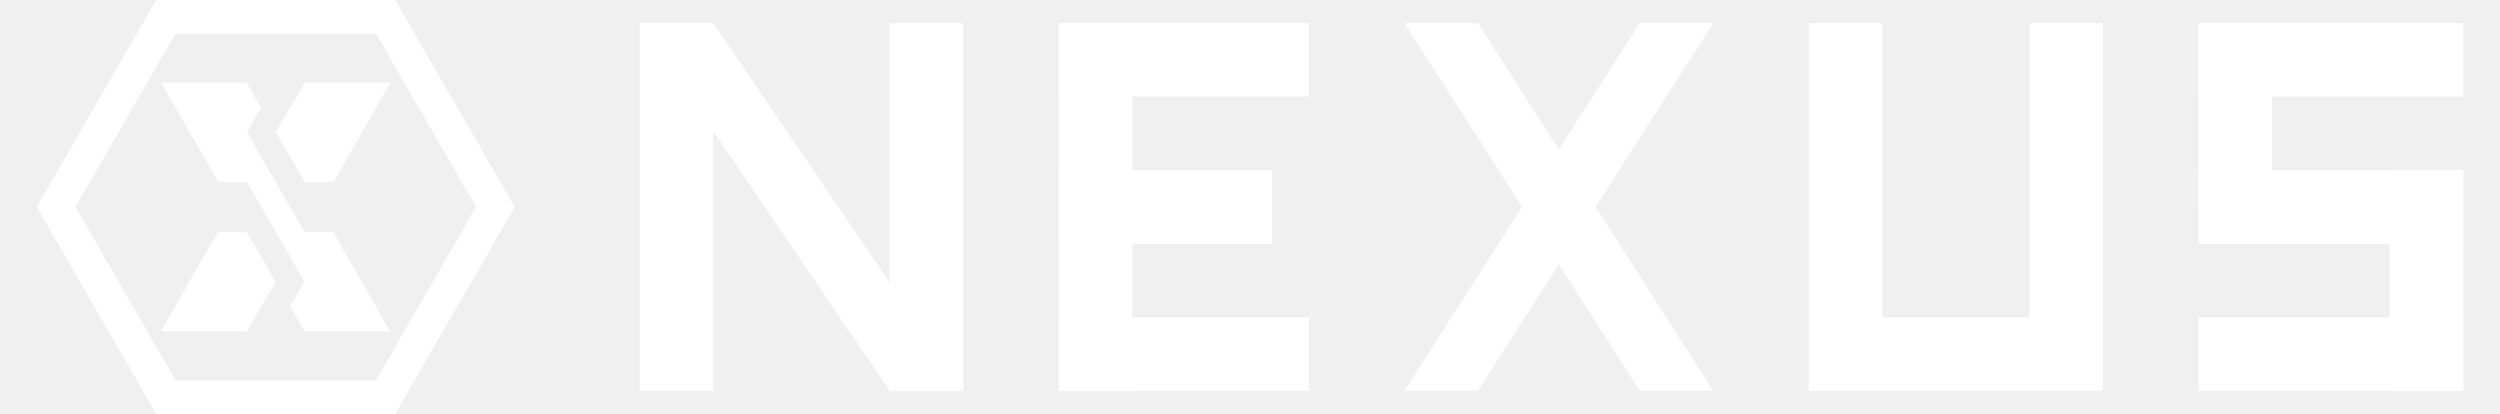
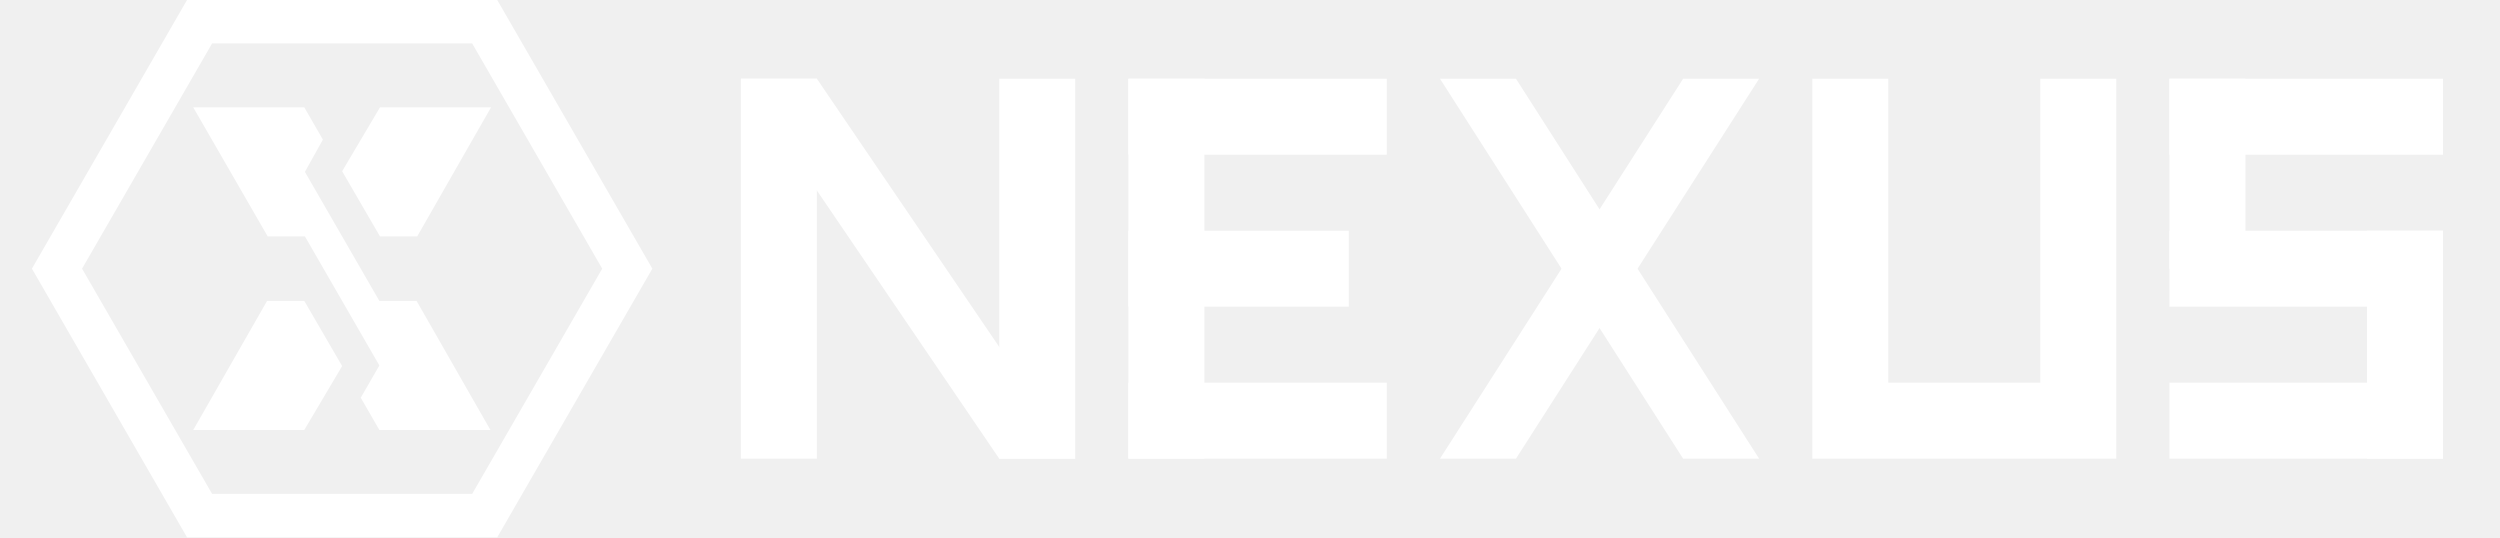
- <svg xmlns="http://www.w3.org/2000/svg" viewBox="-10 8.708 680 112.583" fill="none">
-   <g transform="scale(0.26)">
+ <svg xmlns="http://www.w3.org/2000/svg" viewBox="-10 -5.721 658 141.422" fill="none">
+   <g transform="translate(-1.6 -16.66) scale(0.3266)">
    <path d="M364.896 449.007H135.104L20.208 250L135.104 50.994H364.897L479.793 250L364.896 449.007Z" stroke="#FFFFFF" stroke-width="35" />
    <path fill-rule="evenodd" clip-rule="evenodd" d="M130 120H219.5L234.5 146L220 172L280 276H310L369.5 380H280L265 354L280 328L220 224H190L130 120Z" fill="#FFFFFF" />
    <path d="M219.5 380H130L189.5 276H219.5L250 328.5L219.5 380Z" fill="#FFFFFF" />
    <path d="M280.5 120H370L310.5 224H280.5L250 171.5L280.5 120Z" fill="#FFFFFF" />
  </g>
-   <g transform="translate(164 15)">
+   <g transform="translate(185 15)">
    <path d="M0.0,0.0 L20.0,0.0 L20.0,100.0 L0.0,100.0 Z" fill="#FFFFFF" />
    <path d="M68.0,0.0 L88.0,0.0 L88.0,100.0 L68.0,100.0 Z" fill="#FFFFFF" />
    <path d="M0.0,0.0 L20.0,0.0 L88.0,100.0 L68.0,100.0 Z" fill="#FFFFFF" />
-     <path d="M114.0,0.0 L134.0,0.0 L134.0,100.0 L114.0,100.0 Z" fill="#FFFFFF" />
-     <path d="M114.0,0.0 L182.0,0.0 L182.0,20.0 L114.0,20.0 Z" fill="#FFFFFF" />
-     <path d="M114.0,40.0 L172.0,40.0 L172.0,60.0 L114.0,60.0 Z" fill="#FFFFFF" />
-     <path d="M114.0,80.0 L182.0,80.0 L182.0,100.0 L114.0,100.0 Z" fill="#FFFFFF" />
-     <path d="M208.0,0.0 L228.0,0.0 L292.0,100.0 L272.0,100.0 Z" fill="#FFFFFF" />
-     <path d="M272.0,0.0 L292.0,0.0 L228.0,100.0 L208.0,100.0 Z" fill="#FFFFFF" />
-     <path d="M318.0,0.0 L338.0,0.0 L338.0,80.0 L378.0,80.0 L378.0,0.0 L398.0,0.0 L398.0,100.0 L318.0,100.0 Z" fill="#FFFFFF" />
-     <path d="M424.0,0.0 L496.0,0.0 L496.0,20.0 L424.0,20.0 Z" fill="#FFFFFF" />
-     <path d="M424.0,0.0 L444.0,0.0 L444.0,50.0 L424.0,50.0 Z" fill="#FFFFFF" />
-     <path d="M424.0,40.0 L496.0,40.0 L496.0,60.0 L424.0,60.0 Z" fill="#FFFFFF" />
-     <path d="M476.0,40.0 L496.0,40.0 L496.0,100.0 L476.0,100.0 Z" fill="#FFFFFF" />
-     <path d="M424.0,80.0 L496.0,80.0 L496.0,100.0 L424.0,100.0 Z" fill="#FFFFFF" />
+     <path d="M102.0,0.0 L122.0,0.0 L122.0,100.0 L102.0,100.0 Z" fill="#FFFFFF" />
+     <path d="M102.0,0.0 L170.0,0.0 L170.0,20.0 L102.0,20.0 Z" fill="#FFFFFF" />
+     <path d="M102.0,40.0 L160.0,40.0 L160.0,60.0 L102.0,60.0 Z" fill="#FFFFFF" />
+     <path d="M102.0,80.0 L170.0,80.0 L170.0,100.0 L102.0,100.0 Z" fill="#FFFFFF" />
+     <path d="M184.0,0.0 L204.0,0.0 L268.0,100.0 L248.0,100.0 Z" fill="#FFFFFF" />
+     <path d="M248.0,0.0 L268.0,0.0 L204.0,100.0 L184.0,100.0 Z" fill="#FFFFFF" />
+     <path d="M282.0,0.0 L302.0,0.0 L302.0,80.0 L342.0,80.0 L342.0,0.0 L362.0,0.0 L362.0,100.0 L282.0,100.0 Z" fill="#FFFFFF" />
+     <path d="M376.0,0.0 L448.0,0.0 L448.0,20.0 L376.0,20.0 Z" fill="#FFFFFF" />
+     <path d="M376.0,0.0 L396.0,0.0 L396.0,50.0 L376.0,50.0 Z" fill="#FFFFFF" />
+     <path d="M376.0,40.0 L448.0,40.0 L448.0,60.0 L376.0,60.0 Z" fill="#FFFFFF" />
+     <path d="M428.0,40.0 L448.0,40.0 L448.0,100.0 L428.0,100.0 Z" fill="#FFFFFF" />
+     <path d="M376.0,80.0 L448.0,80.0 L448.0,100.0 L376.0,100.0 Z" fill="#FFFFFF" />
  </g>
</svg>
